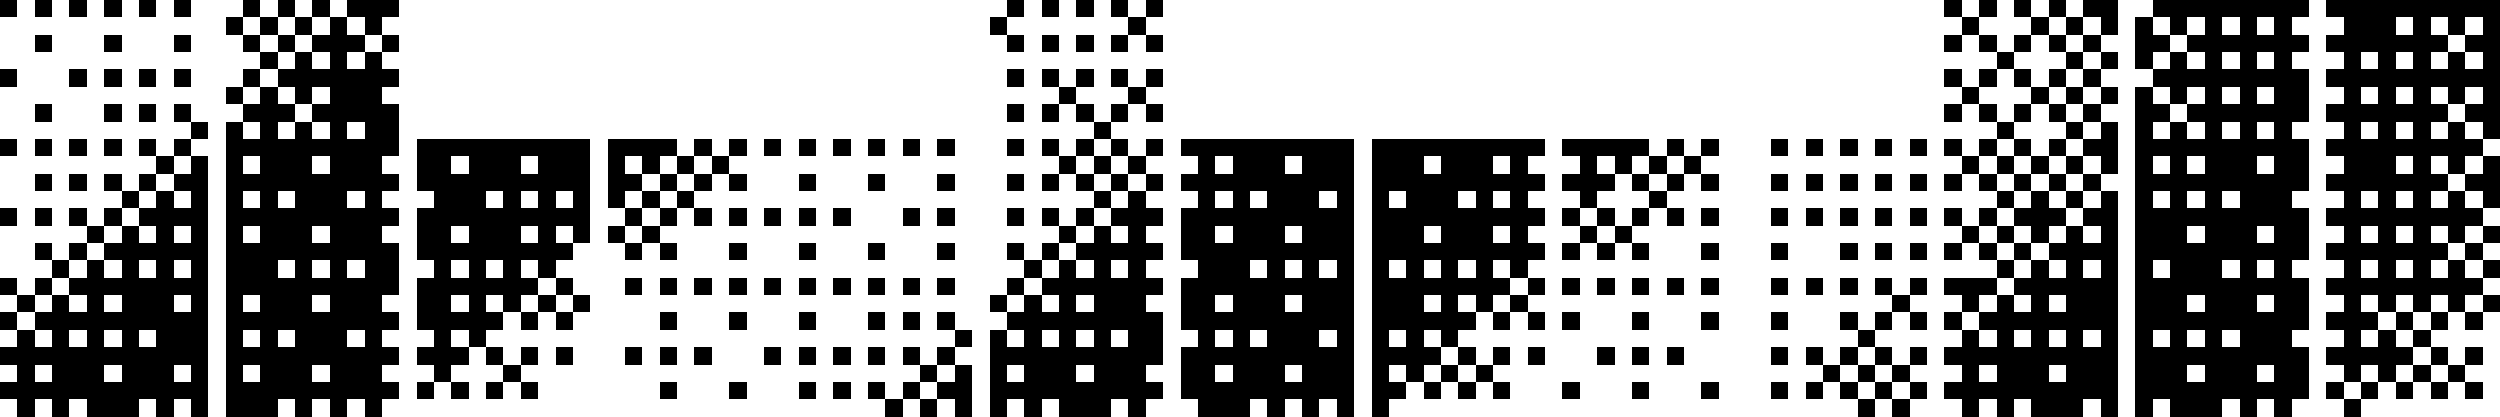
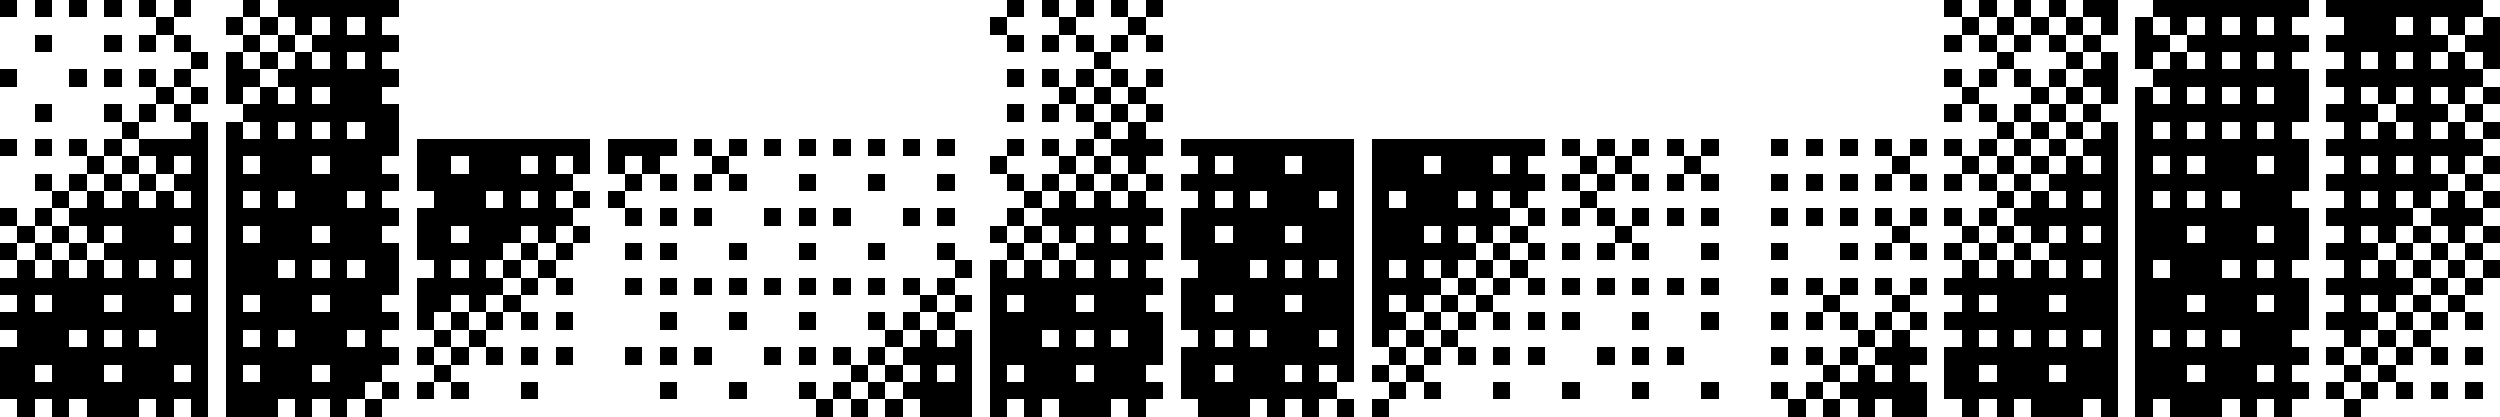
<svg xmlns="http://www.w3.org/2000/svg" viewBox="0 0 144 24" shape-rendering="crispEdges">
-   <path d="M0 0.5h1m1 0h1m1 0h1m1 0h1m1 0h1m1 0h1m3 0h1m1 0h1m1 0h1m1 0h3m35 0h1m1 0h1m1 0h1m1 0h1m1 0h1m45 0h1m1 0h1m1 0h1m1 0h1m1 0h2m2 0h9m1 0h10M13 1.5h1m1 0h1m1 0h1m1 0h1m1 0h1m35 0h1m7 0h1m47 0h1m3 0h1m1 0h1m1 0h1m1 0h1m1 0h1m1 0h1m1 0h1m1 0h1m3 0h3m1 0h1m1 0h1m1 0h1M2 2.5h1m3 0h1m3 0h1m3 0h1m1 0h1m1 0h3m1 0h1m35 0h1m1 0h1m1 0h1m1 0h1m1 0h1m45 0h1m1 0h1m1 0h1m1 0h1m1 0h1m2 0h2m1 0h7m1 0h7m1 0h2M15 3.5h1m1 0h1m1 0h1m1 0h1m93 0h1m3 0h1m1 0h1m1 0h1m1 0h1m1 0h1m1 0h1m1 0h1m3 0h1m1 0h1m1 0h1m1 0h1m1 0h1M0 4.5h1m3 0h1m1 0h1m1 0h1m1 0h1m3 0h1m1 0h7m35 0h1m1 0h1m1 0h1m1 0h1m1 0h1m45 0h1m1 0h1m1 0h1m1 0h1m1 0h1m3 0h9m1 0h10M13 5.5h1m1 0h1m1 0h1m1 0h3m39 0h1m3 0h1m47 0h1m3 0h1m1 0h1m1 0h1m1 0h1m1 0h1m1 0h1m1 0h1m1 0h2m2 0h1m1 0h1m1 0h1m1 0h1m1 0h1M2 6.5h1m3 0h1m1 0h1m1 0h1m3 0h3m1 0h5m35 0h1m1 0h1m1 0h1m1 0h1m1 0h1m45 0h1m1 0h1m1 0h1m1 0h1m1 0h1m2 0h2m1 0h7m1 0h7m1 0h2M11 7.5h1m1 0h1m1 0h1m1 0h1m1 0h1m1 0h2m40 0h1m51 0h1m3 0h1m1 0h1m1 0h1m1 0h1m1 0h1m1 0h1m1 0h1m3 0h1m1 0h1m1 0h1m1 0h1m1 0h1M0 8.5h1m1 0h1m1 0h1m1 0h1m1 0h1m1 0h1m2 0h10m1 0h10m1 0h4m1 0h1m1 0h1m1 0h1m1 0h1m1 0h1m1 0h1m1 0h1m1 0h1m3 0h1m1 0h1m1 0h1m1 0h1m1 0h1m1 0h10m1 0h10m1 0h5m1 0h1m1 0h1m3 0h1m1 0h1m1 0h1m1 0h1m1 0h1m1 0h1m1 0h1m1 0h1m1 0h1m1 0h2m1 0h10m1 0h9M9 9.5h1m1 0h1m1 0h1m1 0h3m1 0h3m2 0h2m1 0h3m1 0h3m1 0h1m1 0h1m1 0h1m1 0h1m19 0h1m1 0h1m1 0h1m3 0h1m1 0h3m1 0h3m1 0h3m1 0h3m1 0h1m3 0h1m1 0h1m1 0h1m1 0h1m15 0h1m1 0h1m1 0h1m1 0h1m1 0h1m1 0h1m1 0h1m1 0h3m1 0h2m2 0h3m1 0h1m1 0h1m1 0h1M2 10.5h1m1 0h1m1 0h1m1 0h1m1 0h2m1 0h10m1 0h10m1 0h2m1 0h1m1 0h1m1 0h1m3 0h1m3 0h1m3 0h1m3 0h1m1 0h1m1 0h1m1 0h1m1 0h1m1 0h10m1 0h10m1 0h3m1 0h1m1 0h1m1 0h1m3 0h1m1 0h1m1 0h1m1 0h1m1 0h1m1 0h1m1 0h1m1 0h1m1 0h1m1 0h1m2 0h10m1 0h7m1 0h2M7 11.5h1m1 0h1m1 0h1m1 0h1m1 0h1m1 0h3m1 0h1m3 0h3m1 0h1m1 0h1m1 0h1m1 0h1m1 0h1m1 0h1m23 0h1m1 0h1m3 0h1m1 0h1m1 0h3m1 0h1m1 0h1m1 0h3m1 0h1m1 0h1m3 0h1m3 0h1m19 0h1m1 0h1m1 0h1m1 0h1m1 0h1m1 0h1m1 0h1m1 0h3m3 0h1m1 0h1m1 0h1m1 0h1m1 0h1M0 12.5h1m1 0h1m1 0h1m1 0h1m1 0h4m1 0h10m1 0h10m2 0h1m1 0h1m1 0h1m1 0h1m1 0h1m1 0h1m1 0h1m3 0h1m1 0h1m3 0h1m1 0h1m1 0h1m1 0h3m1 0h10m1 0h10m1 0h1m1 0h1m1 0h1m1 0h1m1 0h1m3 0h1m1 0h1m1 0h1m1 0h1m1 0h1m1 0h1m1 0h1m1 0h3m1 0h2m1 0h10m1 0h9M5 13.5h1m1 0h1m1 0h1m1 0h1m1 0h1m1 0h3m1 0h3m2 0h2m1 0h3m1 0h1m1 0h1m1 0h1m1 0h1m23 0h1m1 0h1m1 0h1m2 0h2m1 0h3m1 0h3m1 0h3m1 0h3m1 0h1m3 0h1m1 0h1m19 0h1m1 0h1m1 0h1m1 0h1m1 0h1m1 0h3m1 0h3m1 0h2m2 0h1m1 0h1m1 0h1m1 0h1m1 0h1M2 14.5h1m1 0h1m1 0h6m1 0h10m1 0h9m3 0h1m1 0h1m3 0h1m3 0h1m3 0h1m3 0h1m3 0h1m1 0h1m1 0h5m1 0h10m1 0h10m1 0h1m1 0h1m1 0h1m3 0h1m3 0h1m3 0h1m1 0h1m1 0h1m1 0h1m1 0h1m1 0h1m1 0h4m1 0h10m1 0h7m1 0h1M3 15.5h1m1 0h1m1 0h1m1 0h1m1 0h1m1 0h3m1 0h1m1 0h1m1 0h2m2 0h1m1 0h1m1 0h1m1 0h1m27 0h1m1 0h1m1 0h1m1 0h1m3 0h3m1 0h1m1 0h1m1 0h1m1 0h1m1 0h1m1 0h1m1 0h1m1 0h1m27 0h1m1 0h1m1 0h1m1 0h1m1 0h1m1 0h3m1 0h1m1 0h1m3 0h1m1 0h1m1 0h1m1 0h1m1 0h1M0 16.5h1m1 0h1m1 0h8m1 0h10m1 0h7m1 0h1m3 0h1m1 0h1m1 0h1m1 0h1m1 0h1m1 0h1m1 0h1m1 0h1m1 0h1m1 0h1m3 0h1m1 0h7m1 0h10m1 0h8m1 0h1m1 0h1m1 0h1m1 0h1m1 0h1m1 0h1m3 0h1m1 0h1m1 0h1m1 0h1m1 0h1m1 0h3m1 0h6m1 0h10m1 0h9M1 17.5h1m1 0h1m1 0h1m1 0h3m1 0h1m1 0h1m1 0h3m1 0h3m2 0h2m1 0h1m1 0h1m1 0h1m1 0h1m23 0h1m1 0h1m1 0h1m1 0h3m2 0h2m1 0h3m1 0h3m1 0h3m1 0h1m1 0h1m1 0h1m21 0h1m3 0h1m1 0h1m1 0h1m1 0h3m1 0h3m1 0h3m1 0h2m2 0h1m1 0h1m1 0h1m1 0h1m1 0h1M0 18.5h1m1 0h10m1 0h10m1 0h5m1 0h1m1 0h1m5 0h1m3 0h1m3 0h1m3 0h1m1 0h1m1 0h1m3 0h9m1 0h10m1 0h6m1 0h1m1 0h1m1 0h1m3 0h1m3 0h1m3 0h1m3 0h1m1 0h1m1 0h1m1 0h1m1 0h8m1 0h10m1 0h3m1 0h1m1 0h1m1 0h1M1 19.5h1m1 0h1m1 0h1m1 0h1m1 0h3m1 0h1m1 0h1m1 0h3m1 0h1m3 0h1m1 0h1m27 0h1m1 0h1m1 0h1m1 0h1m1 0h1m1 0h2m2 0h1m1 0h1m1 0h3m1 0h1m1 0h1m1 0h1m1 0h1m23 0h1m5 0h1m1 0h1m1 0h1m1 0h1m1 0h1m1 0h1m1 0h1m1 0h1m1 0h3m3 0h1m1 0h1m1 0h1M0 20.5h12m1 0h10m1 0h3m1 0h1m1 0h1m1 0h1m3 0h1m1 0h1m1 0h1m3 0h1m1 0h1m1 0h1m1 0h1m1 0h1m1 0h1m2 0h10m1 0h10m1 0h4m1 0h1m1 0h1m1 0h1m3 0h1m1 0h1m1 0h1m5 0h1m1 0h1m1 0h1m1 0h1m1 0h1m1 0h10m1 0h10m1 0h5m1 0h1m1 0h1M1 21.5h1m1 0h3m1 0h3m1 0h1m1 0h1m1 0h3m1 0h3m3 0h1m3 0h1m23 0h1m1 0h1m1 0h1m1 0h3m1 0h3m2 0h2m1 0h3m1 0h3m1 0h1m1 0h1m1 0h1m1 0h1m19 0h1m1 0h1m1 0h1m3 0h1m1 0h3m1 0h3m1 0h3m1 0h3m1 0h2m2 0h1m1 0h1m1 0h1m1 0h1M0 22.5h12m1 0h10m1 0h1m1 0h1m1 0h1m1 0h1m7 0h1m3 0h1m3 0h1m1 0h1m1 0h1m1 0h1m1 0h2m1 0h10m1 0h10m1 0h2m1 0h1m1 0h1m1 0h1m3 0h1m3 0h1m3 0h1m3 0h1m1 0h1m1 0h1m1 0h1m1 0h1m1 0h10m1 0h10m1 0h1m1 0h1m1 0h1m1 0h1m1 0h1M1 23.5h1m1 0h1m1 0h3m1 0h1m1 0h1m1 0h3m1 0h1m1 0h1m1 0h1m29 0h1m1 0h1m1 0h1m1 0h1m1 0h1m1 0h3m1 0h1m3 0h3m1 0h1m1 0h1m1 0h1m1 0h1m27 0h1m1 0h1m3 0h1m1 0h1m1 0h3m1 0h1m1 0h1m1 0h3m1 0h1m1 0h1m3 0h1" stroke="#000" />
+   <path d="M0 0.5h1m1 0h1m1 0h1m1 0h1m1 0h1m1 0h1m3 0h1m1 0h7m35 0h1m1 0h1m1 0h1m1 0h1m1 0h1m45 0h1m1 0h1m1 0h1m1 0h1m1 0h2m2 0h9m1 0h9M9 1.5h1m3 0h1m1 0h1m1 0h1m1 0h1m1 0h1m35 0h1m3 0h1m3 0h1m47 0h1m1 0h1m1 0h1m1 0h1m1 0h1m1 0h1m1 0h1m1 0h1m1 0h1m1 0h1m3 0h3m1 0h1m1 0h1m1 0h1M2 2.5h1m3 0h1m1 0h1m1 0h1m3 0h1m1 0h1m1 0h5m35 0h1m1 0h1m1 0h1m1 0h1m1 0h1m45 0h1m1 0h1m1 0h1m1 0h1m1 0h1m2 0h2m1 0h7m1 0h7m1 0h2M11 3.5h1m1 0h1m1 0h1m1 0h1m1 0h1m1 0h1m41 0h1m51 0h1m3 0h1m1 0h1m1 0h1m1 0h1m1 0h1m1 0h1m1 0h1m3 0h1m1 0h1m1 0h1m1 0h1m1 0h1M0 4.5h1m3 0h1m1 0h1m1 0h1m1 0h1m2 0h2m1 0h7m35 0h1m1 0h1m1 0h1m1 0h1m1 0h1m45 0h1m1 0h1m1 0h1m1 0h1m1 0h2m2 0h9m1 0h9M9 5.5h1m1 0h1m1 0h1m1 0h1m1 0h1m1 0h3m39 0h1m1 0h1m1 0h1m47 0h1m3 0h1m1 0h1m1 0h1m1 0h1m1 0h1m1 0h1m1 0h1m1 0h2m2 0h1m1 0h1m1 0h1m1 0h1m1 0h1M2 6.5h1m3 0h1m1 0h1m1 0h1m3 0h9m35 0h1m1 0h1m1 0h1m1 0h1m1 0h1m45 0h1m1 0h1m1 0h1m1 0h1m1 0h1m2 0h10m1 0h3m1 0h3m1 0h1M7 7.5h1m3 0h1m1 0h1m1 0h1m1 0h1m1 0h1m1 0h2m40 0h1m1 0h1m49 0h1m1 0h1m1 0h1m1 0h1m1 0h1m1 0h1m1 0h1m1 0h1m1 0h1m3 0h1m1 0h1m1 0h1m1 0h1m1 0h1M0 8.5h1m1 0h1m1 0h1m1 0h1m1 0h4m1 0h10m1 0h10m1 0h4m1 0h1m1 0h1m1 0h1m1 0h1m1 0h1m1 0h1m1 0h1m1 0h1m3 0h1m1 0h1m1 0h1m1 0h3m1 0h10m1 0h10m1 0h1m1 0h1m1 0h1m1 0h1m1 0h1m3 0h1m1 0h1m1 0h1m1 0h1m1 0h1m1 0h1m1 0h1m1 0h1m1 0h1m1 0h2m1 0h10m1 0h9M5 9.5h1m1 0h1m1 0h1m1 0h1m1 0h1m1 0h3m1 0h3m2 0h2m1 0h3m1 0h1m1 0h1m1 0h1m1 0h1m3 0h1m15 0h1m3 0h1m1 0h1m1 0h1m3 0h1m1 0h3m1 0h3m1 0h3m1 0h3m1 0h1m3 0h1m1 0h1m3 0h1m11 0h1m3 0h1m1 0h1m1 0h1m1 0h1m1 0h1m1 0h1m1 0h1m1 0h3m1 0h2m2 0h1m1 0h1m1 0h1m1 0h1m1 0h1M2 10.5h1m1 0h1m1 0h1m1 0h1m1 0h2m1 0h10m1 0h9m3 0h1m1 0h1m1 0h1m1 0h1m3 0h1m3 0h1m3 0h1m3 0h1m1 0h1m1 0h1m1 0h1m1 0h1m1 0h10m1 0h10m1 0h1m1 0h1m1 0h1m1 0h1m1 0h1m3 0h1m1 0h1m1 0h1m1 0h1m1 0h1m1 0h1m1 0h1m1 0h1m1 0h4m1 0h10m1 0h7m1 0h1M3 11.5h1m1 0h1m1 0h1m1 0h1m1 0h1m1 0h1m1 0h1m1 0h3m1 0h1m3 0h3m1 0h1m1 0h1m1 0h1m1 0h1m23 0h1m1 0h1m1 0h1m1 0h1m3 0h1m1 0h1m1 0h3m1 0h1m1 0h1m1 0h3m1 0h1m1 0h1m3 0h1m23 0h1m1 0h1m1 0h1m1 0h1m1 0h1m1 0h1m1 0h1m1 0h3m3 0h1m1 0h1m1 0h1m1 0h1m1 0h1M0 12.5h1m1 0h1m1 0h8m1 0h10m1 0h9m3 0h1m1 0h1m1 0h1m3 0h1m1 0h1m1 0h1m3 0h1m1 0h1m3 0h1m1 0h7m1 0h10m1 0h8m1 0h1m1 0h1m1 0h1m1 0h1m1 0h1m1 0h1m3 0h1m1 0h1m1 0h1m1 0h1m1 0h1m1 0h1m1 0h1m1 0h6m1 0h10m1 0h5m1 0h3M1 13.5h1m1 0h1m1 0h1m1 0h3m1 0h1m1 0h1m1 0h3m1 0h3m2 0h2m1 0h3m1 0h1m1 0h1m23 0h1m1 0h1m1 0h1m1 0h1m1 0h1m2 0h2m1 0h3m1 0h3m1 0h3m1 0h1m1 0h1m1 0h1m5 0h1m15 0h1m3 0h1m1 0h1m1 0h1m1 0h1m1 0h1m1 0h3m1 0h3m1 0h2m2 0h1m1 0h1m1 0h1m1 0h1m1 0h1M0 14.5h1m1 0h1m1 0h1m1 0h6m1 0h10m1 0h5m1 0h1m1 0h1m3 0h1m1 0h1m3 0h1m3 0h1m3 0h1m3 0h1m3 0h1m1 0h1m1 0h5m1 0h10m1 0h6m1 0h1m1 0h1m1 0h1m1 0h1m1 0h1m3 0h1m3 0h1m3 0h1m1 0h1m1 0h1m1 0h1m1 0h1m1 0h1m1 0h4m1 0h10m1 0h3m1 0h1m1 0h1m1 0h1M1 15.5h1m1 0h1m1 0h1m1 0h1m1 0h1m1 0h1m1 0h3m1 0h1m1 0h1m1 0h2m2 0h1m1 0h1m1 0h1m1 0h1m23 0h1m1 0h1m1 0h1m1 0h1m1 0h1m1 0h1m3 0h3m1 0h1m1 0h1m1 0h1m1 0h1m1 0h1m1 0h1m1 0h1m1 0h1m25 0h1m1 0h1m1 0h1m1 0h1m1 0h1m1 0h1m1 0h3m1 0h1m1 0h1m3 0h1m1 0h1m1 0h1m1 0h1m1 0h1M0 16.5h12m1 0h10m1 0h5m1 0h1m1 0h1m3 0h1m1 0h1m1 0h1m1 0h1m1 0h1m1 0h1m1 0h1m1 0h1m1 0h1m1 0h1m2 0h10m1 0h10m1 0h4m1 0h1m1 0h1m1 0h1m1 0h1m1 0h1m1 0h1m1 0h1m1 0h1m3 0h1m1 0h1m1 0h1m1 0h1m1 0h1m1 0h10m1 0h10m1 0h5m1 0h1m1 0h1M1 17.5h1m1 0h3m1 0h3m1 0h1m1 0h1m1 0h3m1 0h3m2 0h2m1 0h1m1 0h1m23 0h1m1 0h1m1 0h1m1 0h3m1 0h3m2 0h2m1 0h3m1 0h3m1 0h1m1 0h1m1 0h1m1 0h1m19 0h1m3 0h1m3 0h1m1 0h3m1 0h3m1 0h3m1 0h3m1 0h2m2 0h1m1 0h1m1 0h1m1 0h1M0 18.5h12m1 0h10m1 0h1m1 0h1m1 0h1m1 0h1m1 0h1m5 0h1m3 0h1m3 0h1m3 0h1m1 0h1m1 0h1m2 0h10m1 0h10m1 0h2m1 0h1m1 0h1m1 0h1m1 0h1m1 0h1m3 0h1m3 0h1m3 0h1m1 0h1m1 0h1m1 0h1m1 0h1m1 0h10m1 0h10m1 0h3m1 0h1m1 0h1m1 0h1M1 19.5h3m1 0h1m1 0h1m1 0h3m1 0h1m1 0h1m1 0h3m1 0h1m3 0h1m1 0h1m23 0h1m1 0h1m1 0h1m1 0h3m1 0h1m1 0h1m1 0h2m2 0h1m1 0h1m1 0h3m1 0h1m1 0h1m1 0h1m1 0h1m23 0h1m1 0h1m3 0h1m1 0h1m1 0h1m1 0h1m1 0h1m1 0h1m1 0h1m1 0h1m1 0h3m3 0h1m1 0h1m1 0h1M0 20.5h12m1 0h10m1 0h1m1 0h1m1 0h1m1 0h1m1 0h1m3 0h1m1 0h1m1 0h1m3 0h1m1 0h1m1 0h1m1 0h1m1 0h4m1 0h10m1 0h10m2 0h1m1 0h1m1 0h1m1 0h1m1 0h1m3 0h1m1 0h1m1 0h1m5 0h1m1 0h1m1 0h1m1 0h3m1 0h10m1 0h10m1 0h1m1 0h1m1 0h1m1 0h1m1 0h1M0 21.5h2m1 0h3m1 0h3m1 0h1m1 0h1m1 0h3m1 0h3m3 0h1m23 0h1m1 0h1m1 0h1m1 0h1m1 0h1m1 0h3m1 0h3m2 0h2m1 0h3m1 0h1m1 0h1m1 0h1m1 0h1m23 0h1m1 0h1m1 0h1m2 0h2m1 0h3m1 0h3m1 0h3m1 0h3m1 0h1m3 0h1m1 0h1M0 22.5h12m1 0h8m1 0h1m1 0h1m1 0h1m3 0h1m7 0h1m3 0h1m3 0h1m1 0h1m1 0h1m1 0h4m1 0h10m1 0h9m3 0h1m1 0h1m3 0h1m3 0h1m3 0h1m3 0h1m3 0h1m1 0h1m1 0h5m1 0h10m1 0h10m1 0h1m1 0h1m1 0h1m1 0h1m1 0h1M1 23.5h1m1 0h1m1 0h3m1 0h1m1 0h1m1 0h3m1 0h1m1 0h1m1 0h1m25 0h1m1 0h1m1 0h1m1 0h3m1 0h1m1 0h1m1 0h3m1 0h1m3 0h3m1 0h1m1 0h1m1 0h1m1 0h1m23 0h1m1 0h1m1 0h1m1 0h2m2 0h1m1 0h1m1 0h3m1 0h1m1 0h1m1 0h3m1 0h1m1 0h1m3 0h1" stroke="#000" />
</svg>
